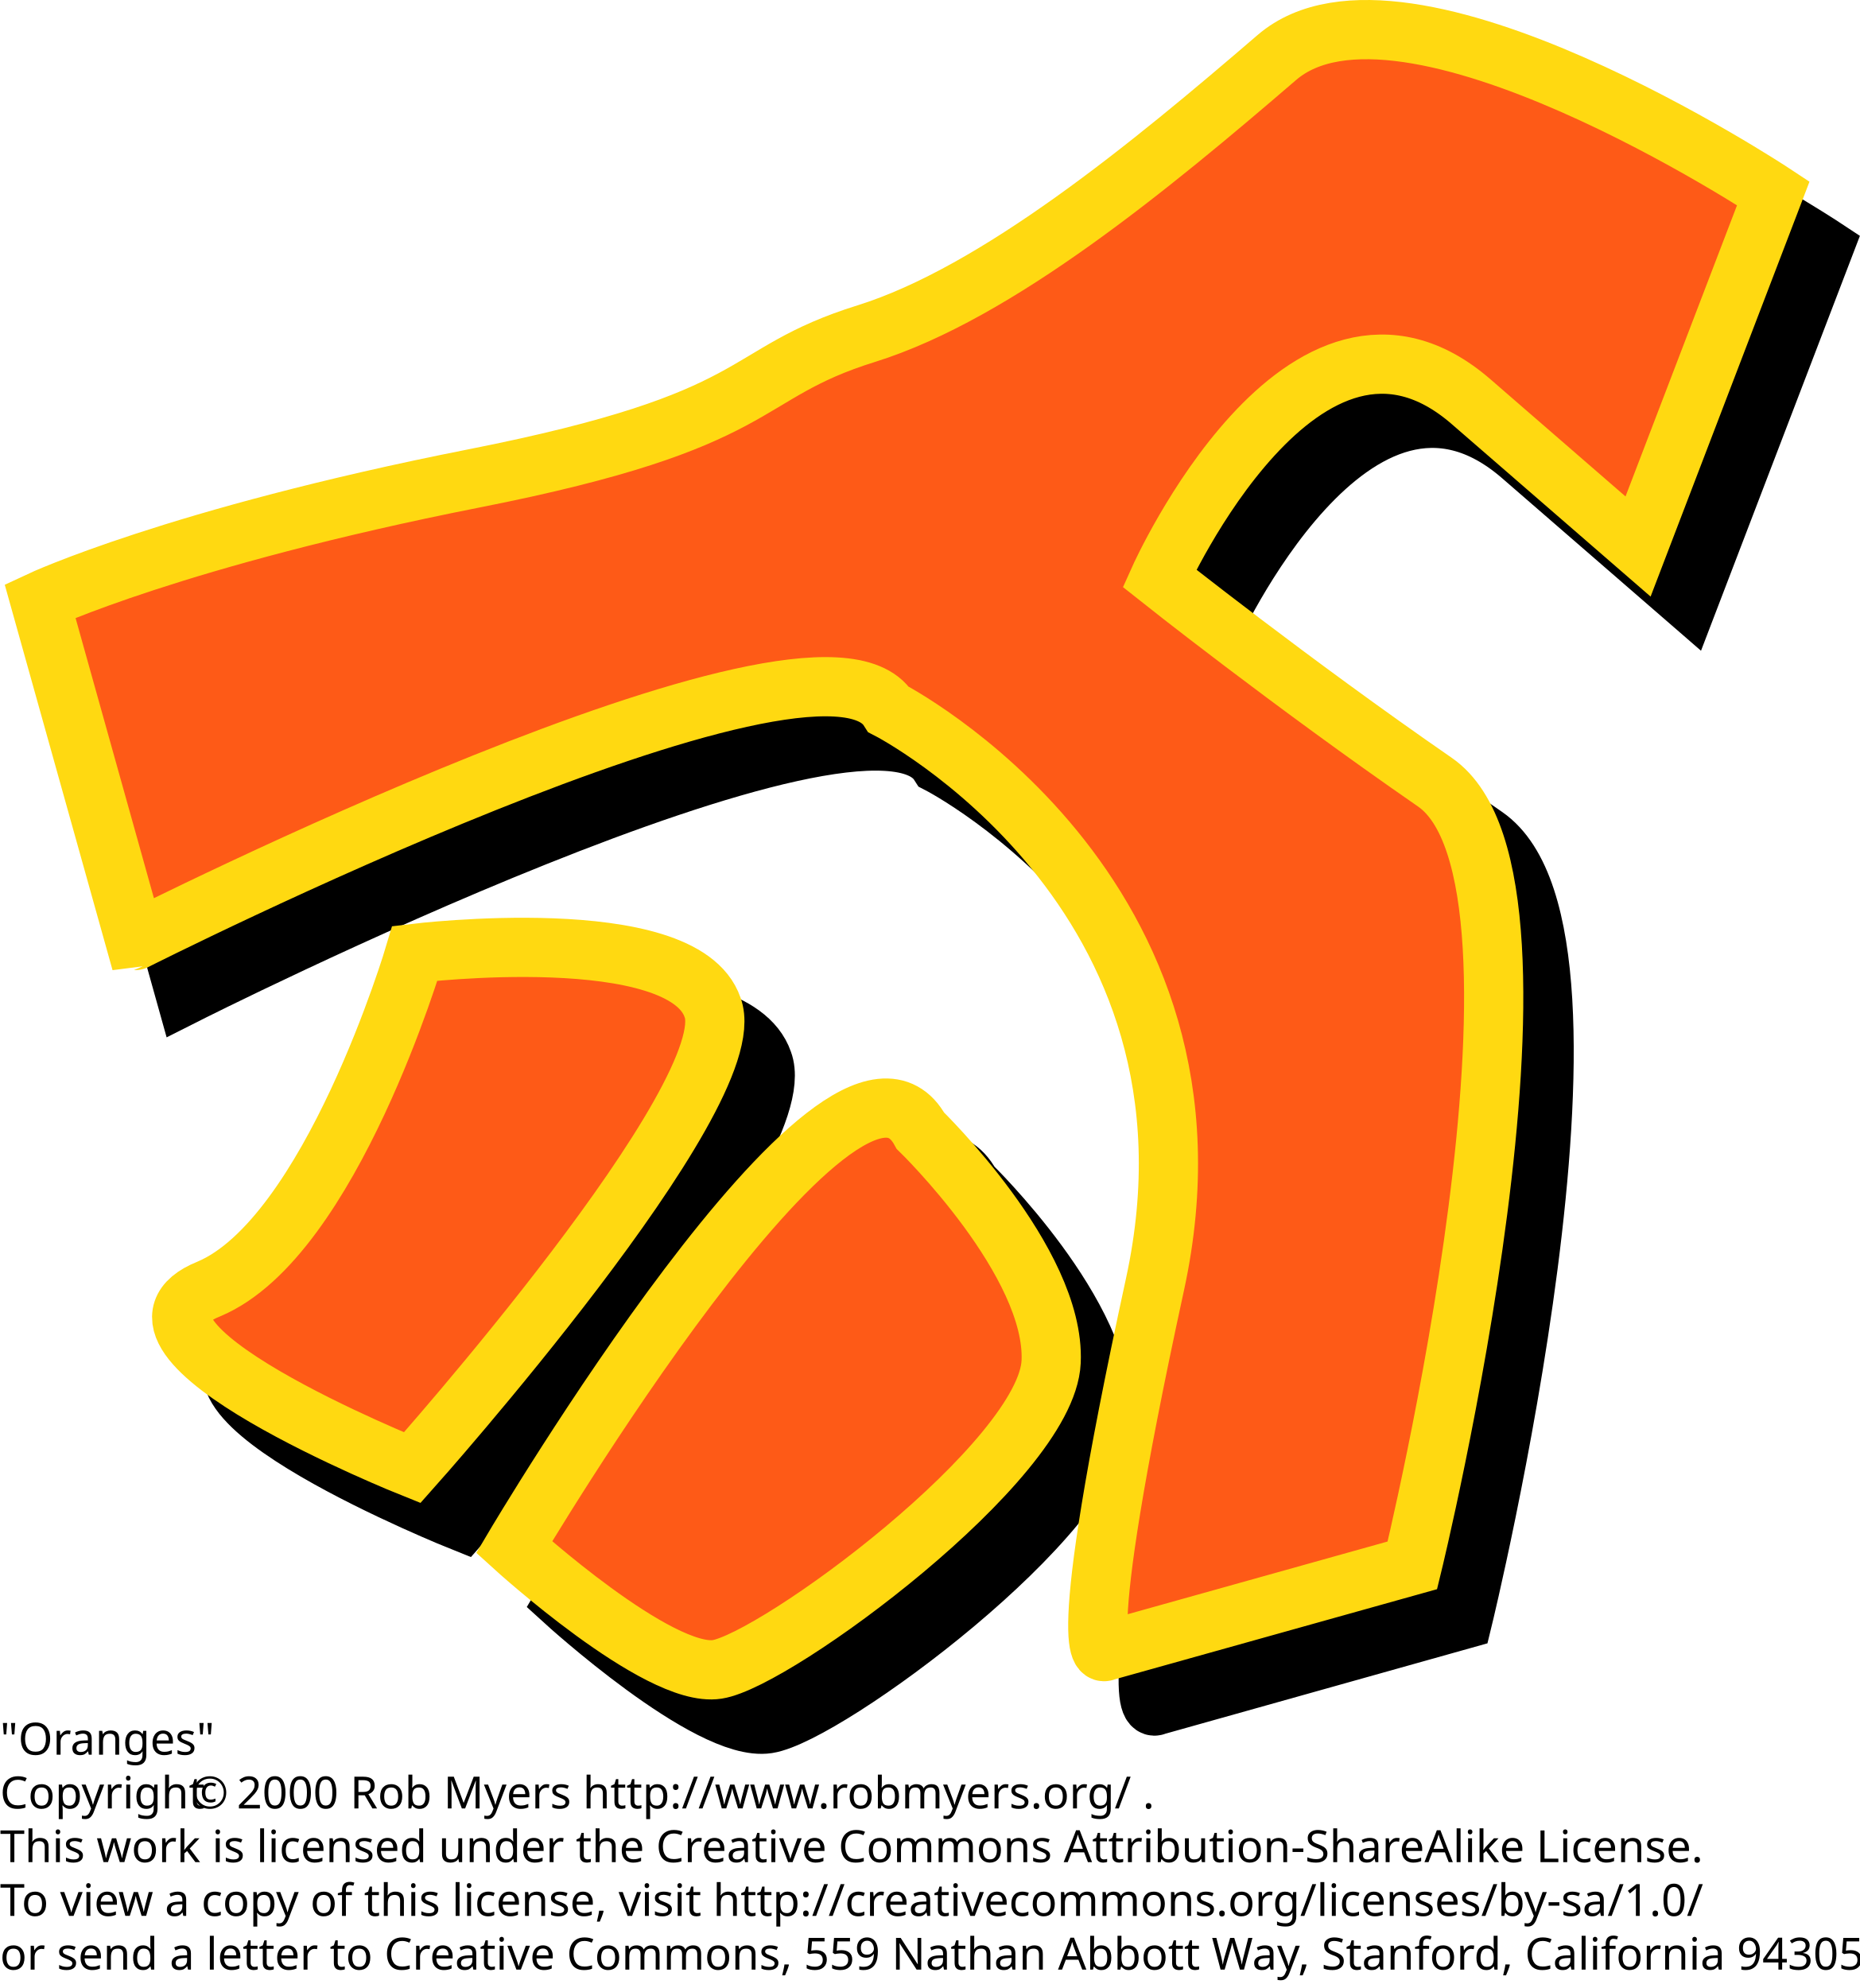
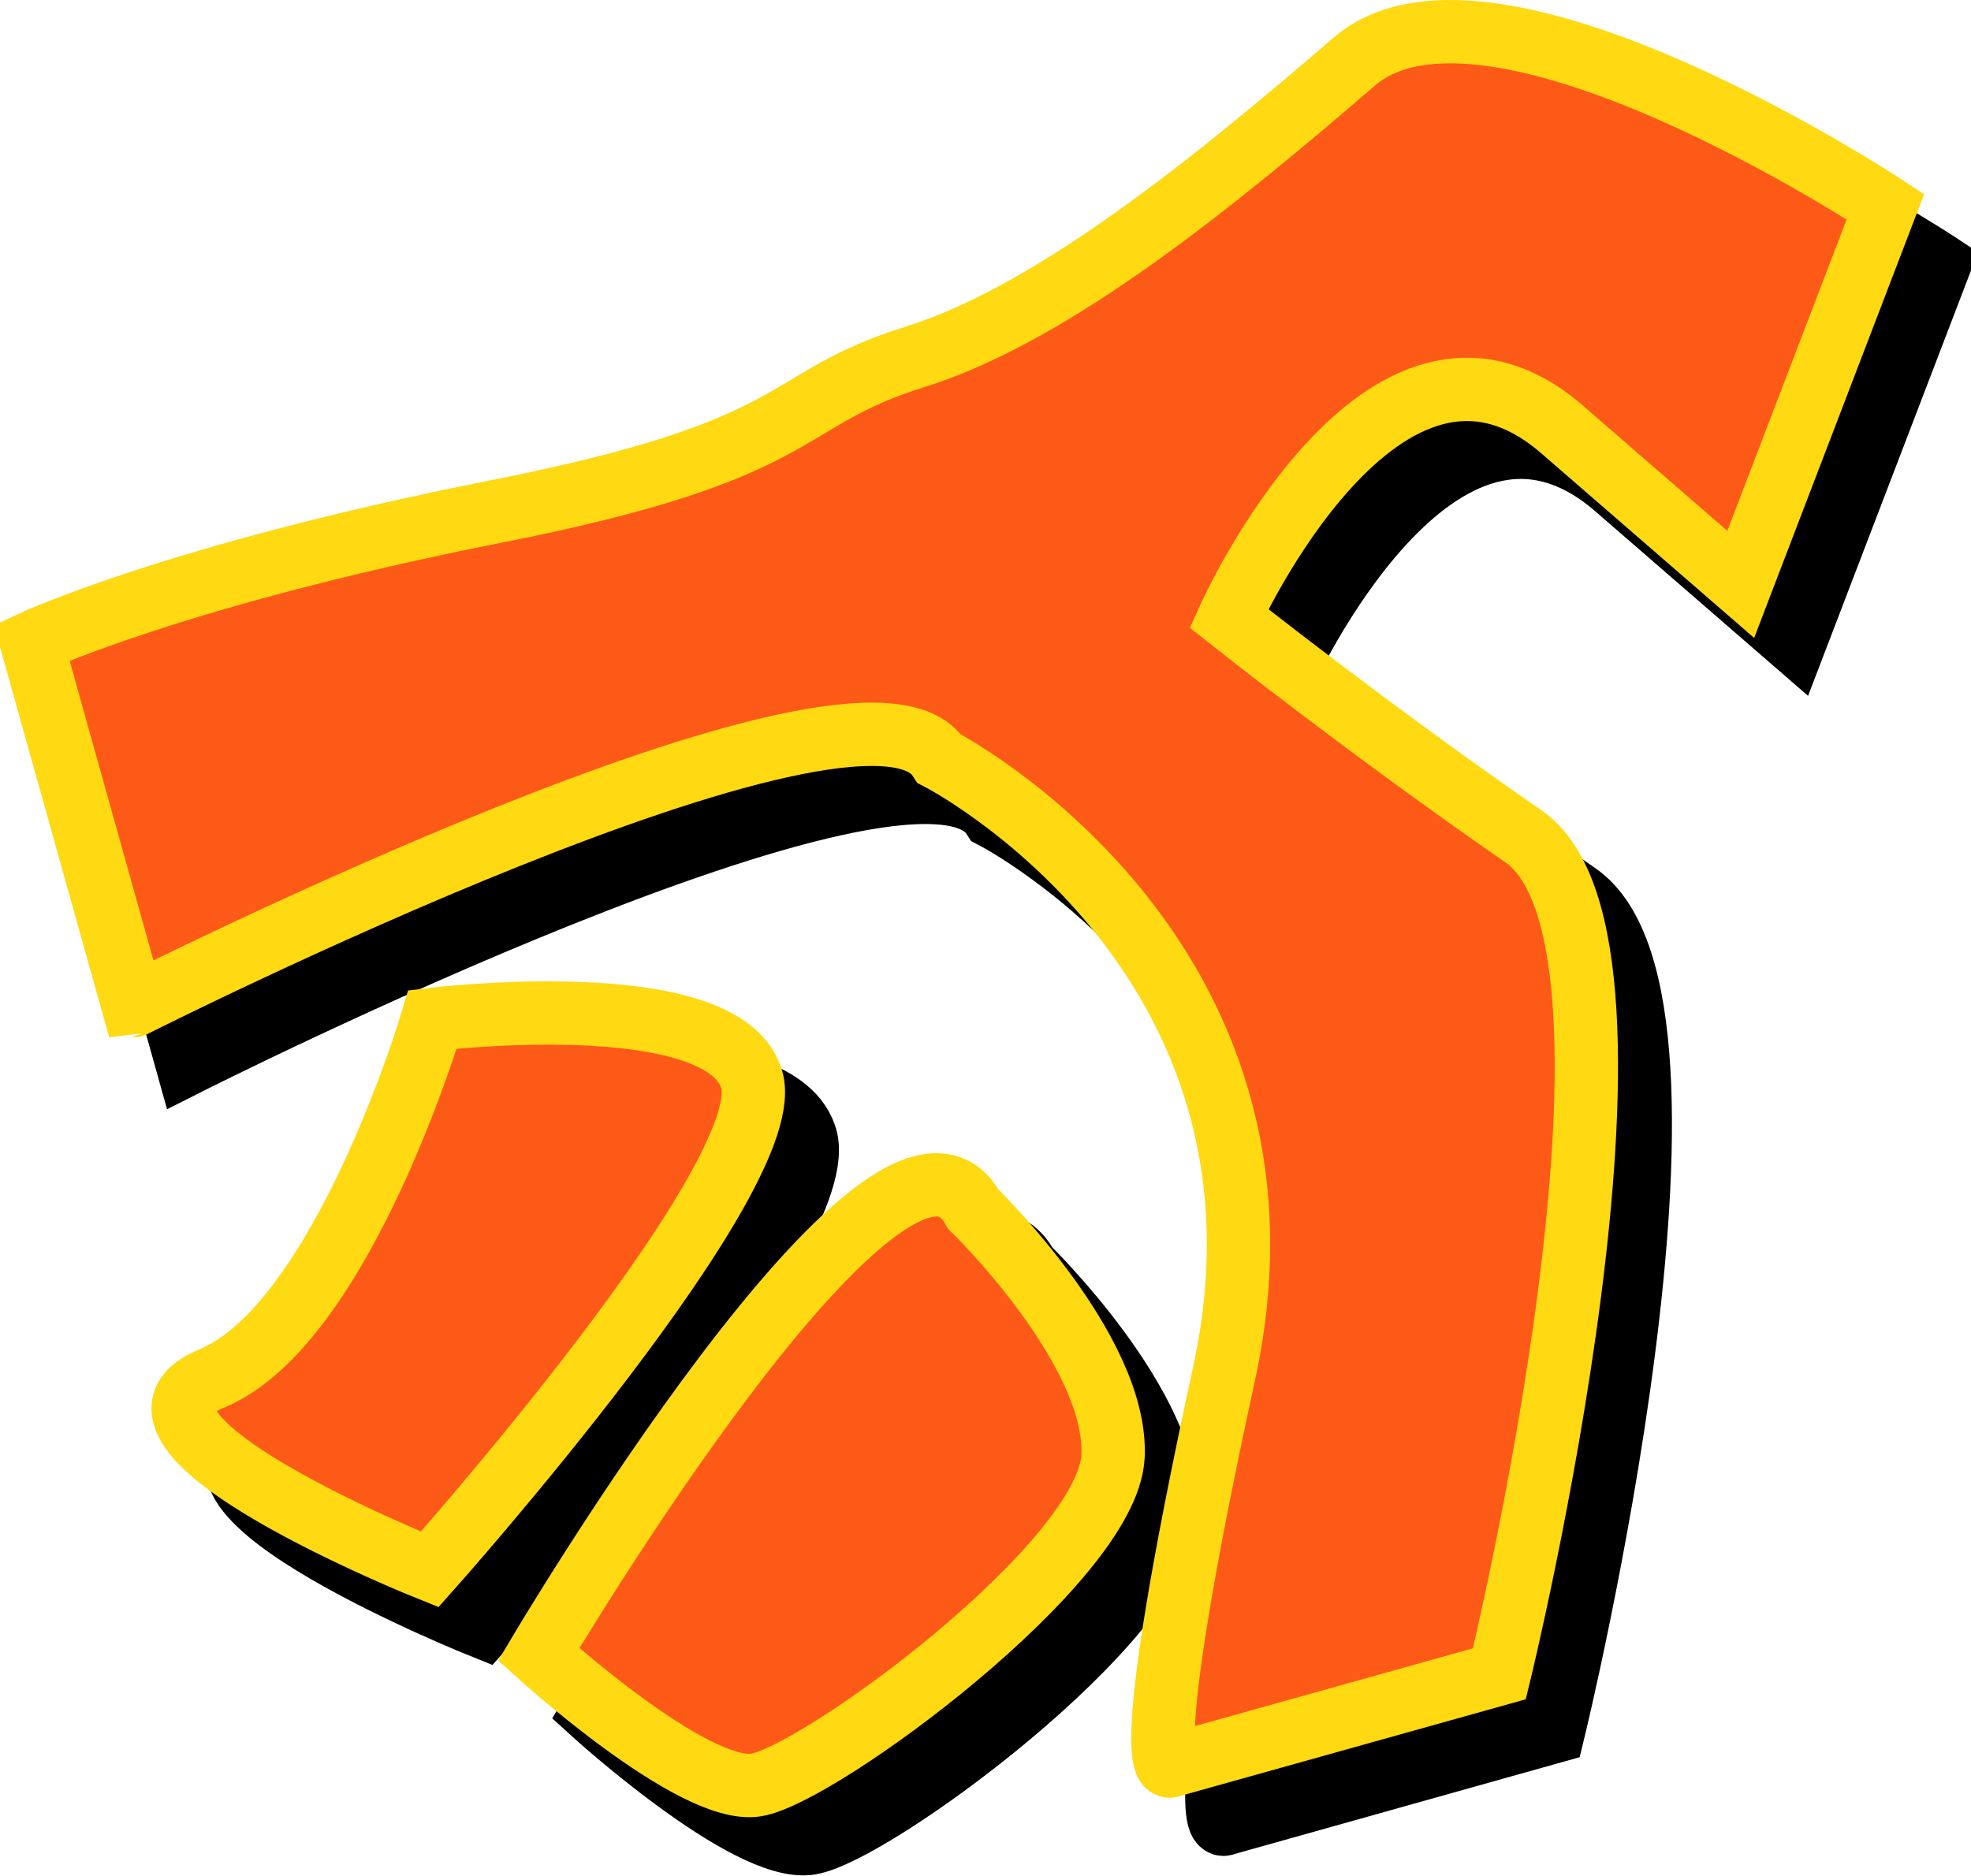
- <svg xmlns="http://www.w3.org/2000/svg" width="501.956" height="536.538" viewBox="0 0 501.956 536.538" style="overflow:visible;enable-background:new 0 0 501.956 536.538" xml:space="preserve">
-   <style type="text/css">
+ <svg xmlns="http://www.w3.org/2000/svg" width="497.377" height="473.349" viewBox="0 0 501.956 536.538" style="overflow:visible" xml:space="preserve" id="svg2751" version="1.0">
+   <defs id="defs2787" />
+   <style type="text/css" id="style2753">
	
		@font-face{font-family:'Times-Roman';src:url(C54E6F61.cef)}
	
	</style>
-   <g id="Layer_1">
-     <text transform="matrix(1 0 0 1 0 473.5747)">
-       <tspan x="0" y="0" style="font-family:'Times-Roman'; font-size:12;">"Oranges"</tspan>
-       <tspan x="0" y="14.5" style="font-family:'Times-Roman'; font-size:12;">Copyright </tspan>
-       <tspan x="51.668" y="14.5" style="font-family:'Times-Roman'; font-size:12;">©</tspan>
-       <tspan x="60.785" y="14.5" style="font-family:'Times-Roman'; font-size:12;"> 2000 Rob Myers http://www.robmyers.org/ .</tspan>
-       <tspan x="0" y="29" style="font-family:'Times-Roman'; font-size:12;">This work is licensed under the Creative Commons Attribution-ShareAlike License.</tspan>
-       <tspan x="0" y="43.5" style="font-family:'Times-Roman'; font-size:12;">To view a copy of this license, visit http://creativecommons.org/licenses/by-sa/1.0/ </tspan>
-       <tspan x="0" y="58" style="font-family:'Times-Roman'; font-size:12;">or send a letter to Creative Commons, 559 Nathan Abbott Way, Stanford, California 94305, USA.</tspan>
-     </text>
-     <g>
-       <g>
-         <path d="M253.448,206.179c0,0,95.04,48.888,71.856,155.232c-23.113,106.271-13.393,98.928-13.393,98.928l82.872-23.256      c0,0,45.071-184.465,6.048-211.393c-38.952-26.856-74.305-55.008-74.305-55.008s39.024-86.76,84.097-47.664      c45.071,39.096,45.071,39.096,45.071,39.096L492.2,66.787c0,0-99.864-66.024-133.992-36.648      C324.08,59.443,282.68,93.715,247.4,104.659c-10.224,3.168-16.632,6.48-22.536,9.936v86.328      C239.048,198.907,249.56,200.059,253.448,206.179z M224.864,456.811V331.675c15.984-16.344,30.312-24.336,37.151-11.881      c0,0,36.504,35.496,35.28,62.353C296.359,403.099,252.008,440.179,224.864,456.811z M224.864,114.595      c-10.656,6.12-19.656,12.816-45.72,20.304v78.048c16.92-5.76,32.832-10.224,45.72-12.024V114.595z M224.864,331.675v125.136      c-7.776,4.752-14.184,7.848-17.712,8.424c-6.696,1.008-17.64-4.824-28.008-11.88v-63.072      C192.752,370.195,209.6,347.155,224.864,331.675z M179.144,343.267c16.992-23.76,30.456-47.016,26.784-56.736      c-2.808-8.279-13.824-12.527-26.784-14.544V343.267z M179.144,134.899c-9.792,2.88-22.104,5.832-37.728,8.928      c-2.376,0.432-4.68,0.936-6.984,1.368v84.744c14.832-6.12,30.168-12.096,44.712-16.992V134.899z M179.144,271.987v71.28      c-15.408,21.6-33.768,43.632-44.712,56.447V271.123C145.16,270.332,163.592,269.539,179.144,271.987z M179.144,390.283      c-15.48,22.824-26.784,41.904-26.784,41.904s12.816,11.736,26.784,21.168V390.283z M134.432,145.195      c-75.528,15.48-110.016,31.608-110.016,31.608l25.632,91.655c0,0,39.816-20.088,84.384-38.52V145.195z M134.432,271.123v128.592      c-5.832,6.769-9.576,11.017-9.576,11.017s-87.696-35.063-54.864-48.168c32.904-13.896,55.584-90.647,55.584-90.647      S128.96,271.483,134.432,271.123z" />
-         <path style="fill:none;stroke:#000000;stroke-width:15.984;" d="M253.448,206.179c0,0,95.04,48.888,71.856,155.232      c-23.113,106.271-13.393,98.928-13.393,98.928l82.872-23.256c0,0,45.071-184.465,6.048-211.393      c-38.952-26.856-74.305-55.008-74.305-55.008s39.024-86.76,84.097-47.664c45.071,39.096,45.071,39.096,45.071,39.096      L492.2,66.787c0,0-99.864-66.024-133.992-36.648C324.08,59.443,282.68,93.715,247.4,104.659      c-35.352,11.016-25.632,23.256-105.984,39.168c-80.424,15.84-117,32.976-117,32.976l25.632,91.655      C50.048,268.458,233.936,175.579,253.448,206.179z M262.016,319.794c0,0,36.504,35.496,35.28,62.353      s-74.304,80.64-90.144,83.088c-15.84,2.448-54.792-33.048-54.792-33.048S241.28,281.923,262.016,319.794z M125.576,271.916      c0,0-22.68,76.752-55.584,90.647c-32.832,13.104,54.864,48.168,54.864,48.168s89.856-100.8,81.072-124.2      C197.936,263.13,125.576,271.916,125.576,271.916z" />
-       </g>
-       <g>
-         <path style="fill:#FE5A17;" d="M239.84,191.491c0,0,95.04,48.887,71.855,155.232c-23.111,106.271-13.391,98.928-13.391,98.928      l82.871-23.184c0,0,45.072-184.536,6.049-211.392c-38.953-26.928-74.305-55.008-74.305-55.008s39.023-86.76,84.096-47.664      c45.072,39.096,45.072,39.096,45.072,39.096l36.504-95.328c0,0-99.863-66.024-133.992-36.648      c-34.056,29.304-75.527,63.504-110.808,74.52c-10.224,3.168-16.632,6.48-22.536,9.864v86.328      C225.512,184.219,235.952,185.371,239.84,191.491z M211.256,442.195V316.987c16.056-16.272,30.312-24.336,37.152-11.808      c0,0,36.504,35.424,35.279,62.352C282.752,388.412,238.4,425.491,211.256,442.195z M211.256,99.907      c-10.656,6.192-19.656,12.816-45.72,20.376v77.976c16.992-5.76,32.832-10.152,45.72-12.024V99.907z M211.256,316.987v125.208      c-7.776,4.752-14.184,7.849-17.712,8.353c-6.696,1.08-17.64-4.752-28.008-11.809v-63.071      C179.144,355.507,195.992,332.539,211.256,316.987z M165.536,328.58c16.992-23.761,30.456-46.944,26.784-56.664      c-2.808-8.353-13.824-12.601-26.784-14.617V328.58z M165.536,120.283c-9.792,2.808-22.032,5.76-37.728,8.856      c-2.376,0.504-4.68,0.936-6.984,1.44v84.672c14.832-6.12,30.168-12.024,44.712-16.992V120.283z M165.536,257.298v71.281      c-15.408,21.672-33.768,43.703-44.712,56.52V256.435C131.552,255.643,149.984,254.851,165.536,257.298z M165.536,375.667      c-15.48,22.824-26.784,41.903-26.784,41.903s12.888,11.664,26.784,21.168V375.667z M120.824,130.579      c-75.528,15.48-110.016,31.608-110.016,31.608l25.632,91.656c0,0,39.816-20.088,84.384-38.592V130.579z M120.824,256.435      v128.664c-5.832,6.84-9.576,11.016-9.576,11.016s-87.696-35.063-54.864-48.24c32.904-13.823,55.584-90.576,55.584-90.576      S115.424,256.867,120.824,256.435z" />
-         <path style="fill:none;stroke:#FFD911;stroke-width:15.984;" d="M239.84,191.491c0,0,95.04,48.887,71.855,155.232      c-23.111,106.271-13.391,98.928-13.391,98.928l82.871-23.184c0,0,45.072-184.536,6.049-211.392      c-38.953-26.928-74.305-55.008-74.305-55.008s39.023-86.76,84.096-47.664c45.072,39.096,45.072,39.096,45.072,39.096      l36.504-95.328c0,0-99.863-66.024-133.992-36.648c-34.056,29.304-75.527,63.504-110.808,74.52      c-35.352,11.016-25.632,23.256-105.984,39.096c-80.424,15.912-117,33.048-117,33.048l25.632,91.656      C36.44,253.843,220.4,160.963,239.84,191.491z M248.408,305.179c0,0,36.504,35.424,35.279,62.352      c-1.224,26.856-74.304,80.568-90.144,83.017c-15.84,2.447-54.792-32.977-54.792-32.977S227.672,267.307,248.408,305.179z       M111.968,257.298c0,0-22.68,76.753-55.584,90.576c-32.832,13.177,54.864,48.24,54.864,48.24s89.856-100.8,81.072-124.199      C184.328,248.515,111.968,257.298,111.968,257.298z" />
-       </g>
+   <g transform="matrix(1.133493,0,0,1.133493,-34.09933,1.5466536e-3)" style="overflow:visible" id="g2772">
+     <g id="g2774">
+       <path id="path2776" d="M 253.448,206.179 C 253.448,206.179 348.488,255.067 325.304,361.411 C 302.191,467.682 311.911,460.339 311.911,460.339 L 394.783,437.083 C 394.783,437.083 439.854,252.618 400.831,225.69 C 361.879,198.834 326.526,170.682 326.526,170.682 C 326.526,170.682 365.55,83.922 410.623,123.018 C 455.694,162.114 455.694,162.114 455.694,162.114 L 492.2,66.787 C 492.2,66.787 392.336,0.763 358.208,30.139 C 324.08,59.443 282.68,93.715 247.4,104.659 C 237.176,107.827 230.768,111.139 224.864,114.595 L 224.864,200.923 C 239.048,198.907 249.56,200.059 253.448,206.179 z M 224.864,456.811 L 224.864,331.675 C 240.848,315.331 255.176,307.339 262.015,319.794 C 262.015,319.794 298.519,355.29 297.295,382.147 C 296.359,403.099 252.008,440.179 224.864,456.811 z M 224.864,114.595 C 214.208,120.715 205.208,127.411 179.144,134.899 L 179.144,212.947 C 196.064,207.187 211.976,202.723 224.864,200.923 L 224.864,114.595 z M 224.864,331.675 L 224.864,456.811 C 217.088,461.563 210.68,464.659 207.152,465.235 C 200.456,466.243 189.512,460.411 179.144,453.355 L 179.144,390.283 C 192.752,370.195 209.6,347.155 224.864,331.675 z M 179.144,343.267 C 196.136,319.507 209.6,296.251 205.928,286.531 C 203.12,278.252 192.104,274.004 179.144,271.987 L 179.144,343.267 z M 179.144,134.899 C 169.352,137.779 157.04,140.731 141.416,143.827 C 139.04,144.259 136.736,144.763 134.432,145.195 L 134.432,229.939 C 149.264,223.819 164.6,217.843 179.144,212.947 L 179.144,134.899 L 179.144,134.899 z M 179.144,271.987 L 179.144,343.267 C 163.736,364.867 145.376,386.899 134.432,399.714 L 134.432,271.123 C 145.16,270.332 163.592,269.539 179.144,271.987 z M 179.144,390.283 C 163.664,413.107 152.36,432.187 152.36,432.187 C 152.36,432.187 165.176,443.923 179.144,453.355 L 179.144,390.283 z M 134.432,145.195 C 58.904,160.675 24.416,176.803 24.416,176.803 L 50.048,268.458 C 50.048,268.458 89.864,248.37 134.432,229.938 L 134.432,145.195 z M 134.432,271.123 L 134.432,399.715 C 128.6,406.484 124.856,410.732 124.856,410.732 C 124.856,410.732 37.16,375.669 69.992,362.564 C 102.896,348.668 125.576,271.917 125.576,271.917 C 125.576,271.917 128.96,271.483 134.432,271.123 z" />
+       <path id="path2778" d="M 253.448,206.179 C 253.448,206.179 348.488,255.067 325.304,361.411 C 302.191,467.682 311.911,460.339 311.911,460.339 L 394.783,437.083 C 394.783,437.083 439.854,252.618 400.831,225.69 C 361.879,198.834 326.526,170.682 326.526,170.682 C 326.526,170.682 365.55,83.922 410.623,123.018 C 455.694,162.114 455.694,162.114 455.694,162.114 L 492.2,66.787 C 492.2,66.787 392.336,0.763 358.208,30.139 C 324.08,59.443 282.68,93.715 247.4,104.659 C 212.048,115.675 221.768,127.915 141.416,143.827 C 60.992,159.667 24.416,176.803 24.416,176.803 L 50.048,268.458 C 50.048,268.458 233.936,175.579 253.448,206.179 z M 262.016,319.794 C 262.016,319.794 298.52,355.29 297.296,382.147 C 296.072,409.004 222.992,462.787 207.152,465.235 C 191.312,467.683 152.36,432.187 152.36,432.187 C 152.36,432.187 241.28,281.923 262.016,319.794 z M 125.576,271.916 C 125.576,271.916 102.896,348.668 69.992,362.563 C 37.16,375.667 124.856,410.731 124.856,410.731 C 124.856,410.731 214.712,309.931 205.928,286.531 C 197.936,263.13 125.576,271.916 125.576,271.916 z" style="fill:none;stroke:#000000;stroke-width:15.984" />
+     </g>
+     <g id="g2780">
+       <path id="path2782" d="M 239.84,191.491 C 239.84,191.491 334.88,240.378 311.695,346.723 C 288.584,452.994 298.304,445.651 298.304,445.651 L 381.175,422.467 C 381.175,422.467 426.247,237.931 387.224,211.075 C 348.271,184.147 312.919,156.067 312.919,156.067 C 312.919,156.067 351.942,69.307 397.015,108.403 C 442.087,147.499 442.087,147.499 442.087,147.499 L 478.591,52.171 C 478.591,52.171 378.728,-13.853 344.599,15.523 C 310.543,44.827 269.072,79.027 233.791,90.043 C 223.567,93.211 217.159,96.523 211.255,99.907 L 211.255,186.235 C 225.512,184.219 235.952,185.371 239.84,191.491 z M 211.256,442.195 L 211.256,316.987 C 227.312,300.715 241.568,292.651 248.408,305.179 C 248.408,305.179 284.912,340.603 283.687,367.531 C 282.752,388.412 238.4,425.491 211.256,442.195 z M 211.256,99.907 C 200.6,106.099 191.6,112.723 165.536,120.283 L 165.536,198.259 C 182.528,192.499 198.368,188.107 211.256,186.235 L 211.256,99.907 z M 211.256,316.987 L 211.256,442.195 C 203.48,446.947 197.072,450.044 193.544,450.548 C 186.848,451.628 175.904,445.796 165.536,438.739 L 165.536,375.668 C 179.144,355.507 195.992,332.539 211.256,316.987 z M 165.536,328.58 C 182.528,304.819 195.992,281.636 192.32,271.916 C 189.512,263.563 178.496,259.315 165.536,257.299 L 165.536,328.58 z M 165.536,120.283 C 155.744,123.091 143.504,126.043 127.808,129.139 C 125.432,129.643 123.128,130.075 120.824,130.579 L 120.824,215.251 C 135.656,209.131 150.992,203.227 165.536,198.259 L 165.536,120.283 z M 165.536,257.298 L 165.536,328.579 C 150.128,350.251 131.768,372.282 120.824,385.099 L 120.824,256.435 C 131.552,255.643 149.984,254.851 165.536,257.298 z M 165.536,375.667 C 150.056,398.491 138.752,417.57 138.752,417.57 C 138.752,417.57 151.64,429.234 165.536,438.738 L 165.536,375.667 z M 120.824,130.579 C 45.296,146.059 10.808,162.187 10.808,162.187 L 36.44,253.843 C 36.44,253.843 76.256,233.755 120.824,215.251 L 120.824,130.579 z M 120.824,256.435 L 120.824,385.099 C 114.992,391.939 111.248,396.115 111.248,396.115 C 111.248,396.115 23.552,361.052 56.384,347.875 C 89.288,334.052 111.968,257.299 111.968,257.299 C 111.968,257.299 115.424,256.867 120.824,256.435 z" style="fill:#fe5a17" />
+       <path id="path2784" d="M 239.84,191.491 C 239.84,191.491 334.88,240.378 311.695,346.723 C 288.584,452.994 298.304,445.651 298.304,445.651 L 381.175,422.467 C 381.175,422.467 426.247,237.931 387.224,211.075 C 348.271,184.147 312.919,156.067 312.919,156.067 C 312.919,156.067 351.942,69.307 397.015,108.403 C 442.087,147.499 442.087,147.499 442.087,147.499 L 478.591,52.171 C 478.591,52.171 378.728,-13.853 344.599,15.523 C 310.543,44.827 269.072,79.027 233.791,90.043 C 198.439,101.059 208.159,113.299 127.807,129.139 C 47.383,145.051 10.807,162.187 10.807,162.187 L 36.439,253.843 C 36.44,253.843 220.4,160.963 239.84,191.491 z M 248.408,305.179 C 248.408,305.179 284.912,340.603 283.687,367.531 C 282.463,394.387 209.383,448.099 193.543,450.548 C 177.703,452.995 138.751,417.571 138.751,417.571 C 138.751,417.571 227.672,267.307 248.408,305.179 z M 111.968,257.298 C 111.968,257.298 89.288,334.051 56.384,347.874 C 23.552,361.051 111.248,396.114 111.248,396.114 C 111.248,396.114 201.104,295.314 192.32,271.915 C 184.328,248.515 111.968,257.298 111.968,257.298 z" style="fill:none;stroke:#ffd911;stroke-width:15.984" />
    </g>
  </g>
</svg>
